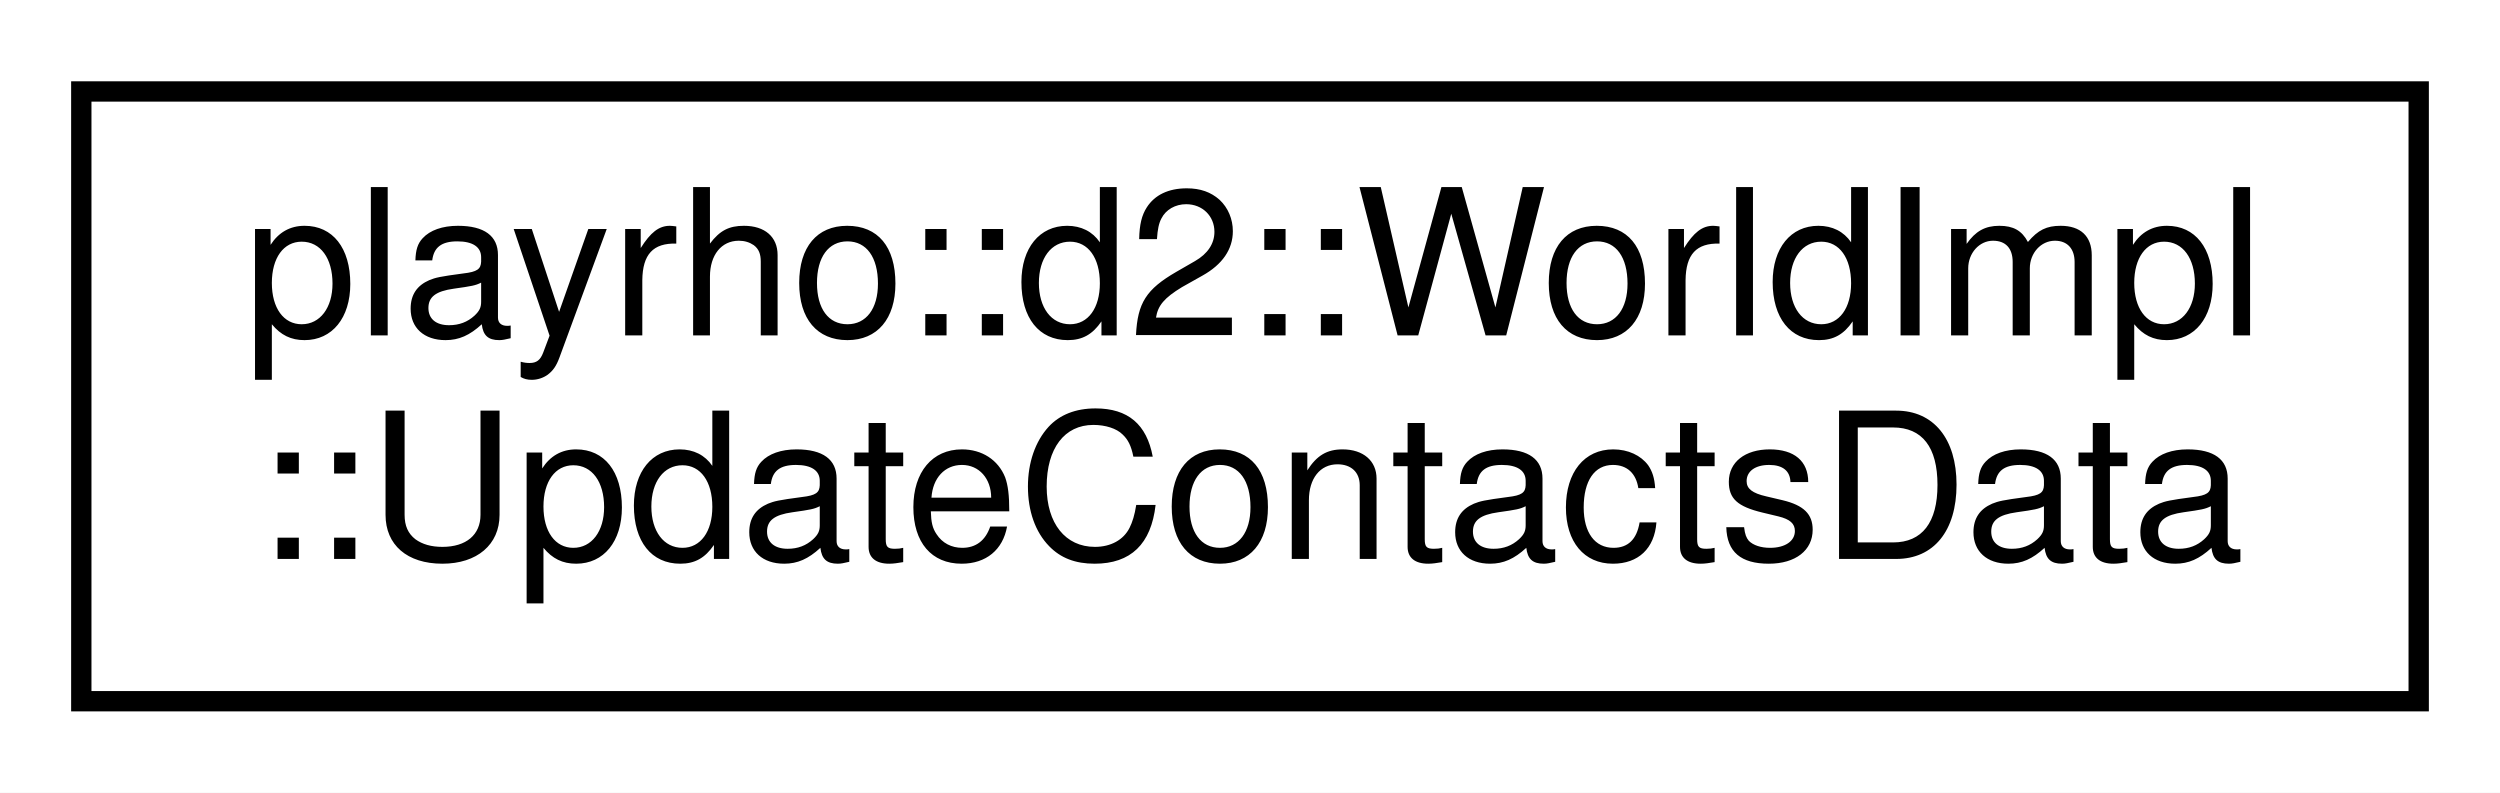
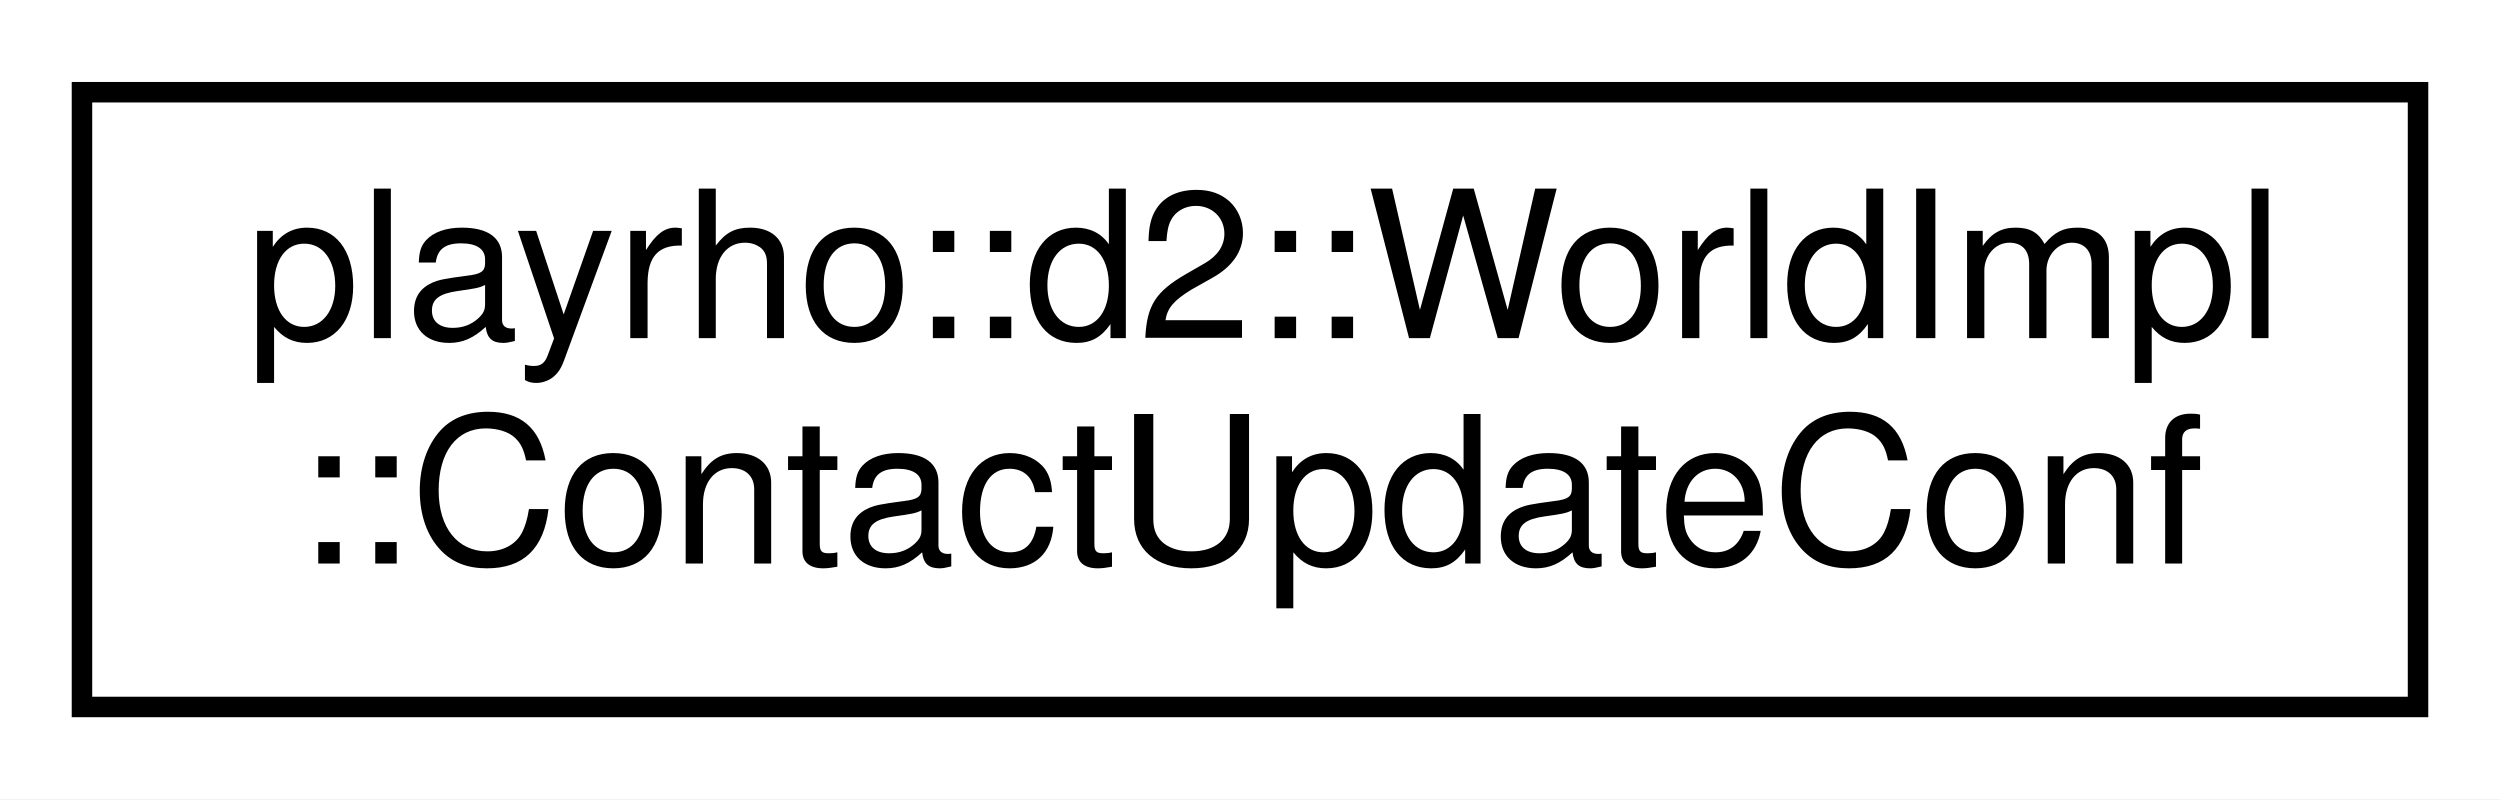
- <svg xmlns="http://www.w3.org/2000/svg" xmlns:xlink="http://www.w3.org/1999/xlink" width="123pt" height="39pt" viewBox="0.00 0.00 123.00 39.00">
+ <svg xmlns="http://www.w3.org/2000/svg" xmlns:xlink="http://www.w3.org/1999/xlink" width="122pt" height="39pt" viewBox="0.00 0.00 122.00 39.00">
  <g id="graph0" class="graph" transform="scale(1 1) rotate(0) translate(4 35)">
-     <polygon fill="white" stroke="transparent" points="-4,4 -4,-35 119,-35 119,4 -4,4" />
+     <polygon fill="white" stroke="transparent" points="-4,4 -4,-35 118,-35 118,4 -4,4" />
    <g id="node1" class="node">
      <g id="a_node1">
-         <a xlink:href="structplayrho_1_1d2_1_1WorldImpl_1_1UpdateContactsData.html" target="_top" xlink:title="Update contacts data.">
-           <polygon fill="white" stroke="black" points="0,-0.5 0,-30.5 115,-30.5 115,-0.5 0,-0.5" />
+         <a xlink:href="structplayrho_1_1d2_1_1WorldImpl_1_1ContactUpdateConf.html" target="_top" xlink:title="Contact updating configuration.">
+           <polygon fill="white" stroke="black" points="0,-0.5 0,-30.5 114,-30.5 114,-0.5 0,-0.5" />
          <text text-anchor="start" x="8" y="-18.5" font-family="Helvetica,sans-Serif" font-size="10.00">playrho::d2::WorldImpl</text>
-           <text text-anchor="middle" x="57.5" y="-7.5" font-family="Helvetica,sans-Serif" font-size="10.00">::UpdateContactsData</text>
+           <text text-anchor="middle" x="57" y="-7.5" font-family="Helvetica,sans-Serif" font-size="10.00">::ContactUpdateConf</text>
        </a>
      </g>
    </g>
  </g>
</svg>
